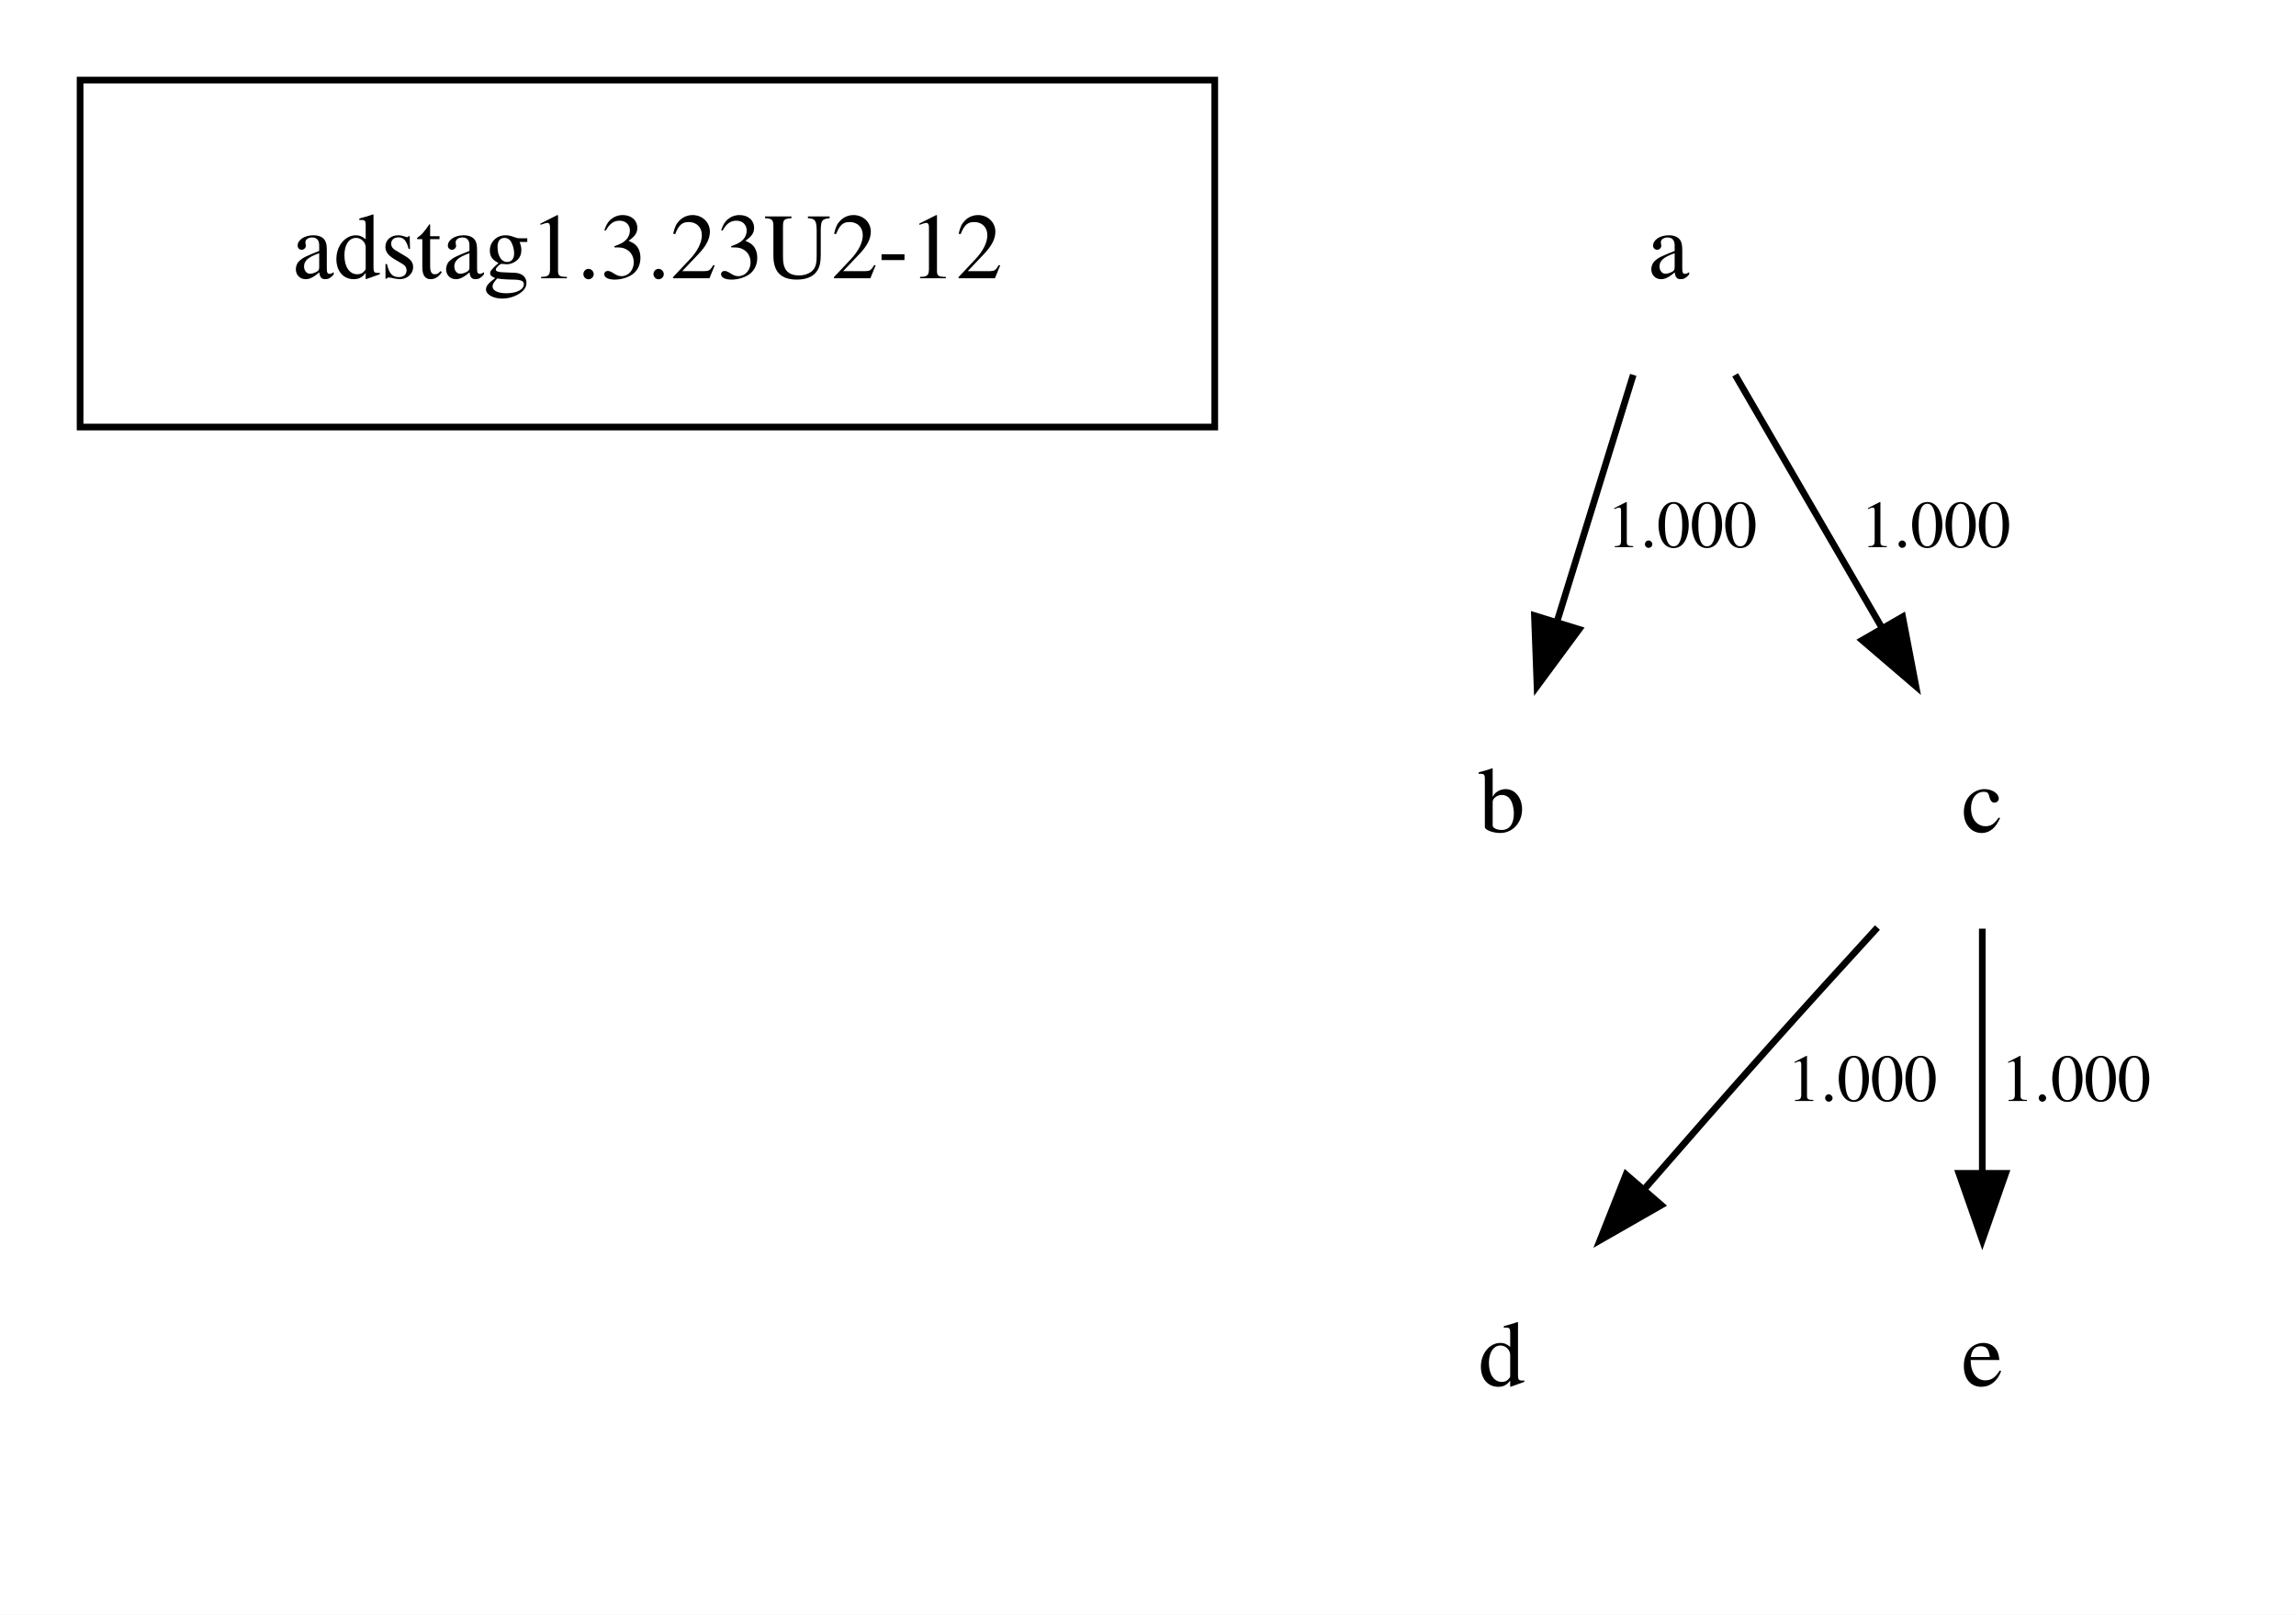
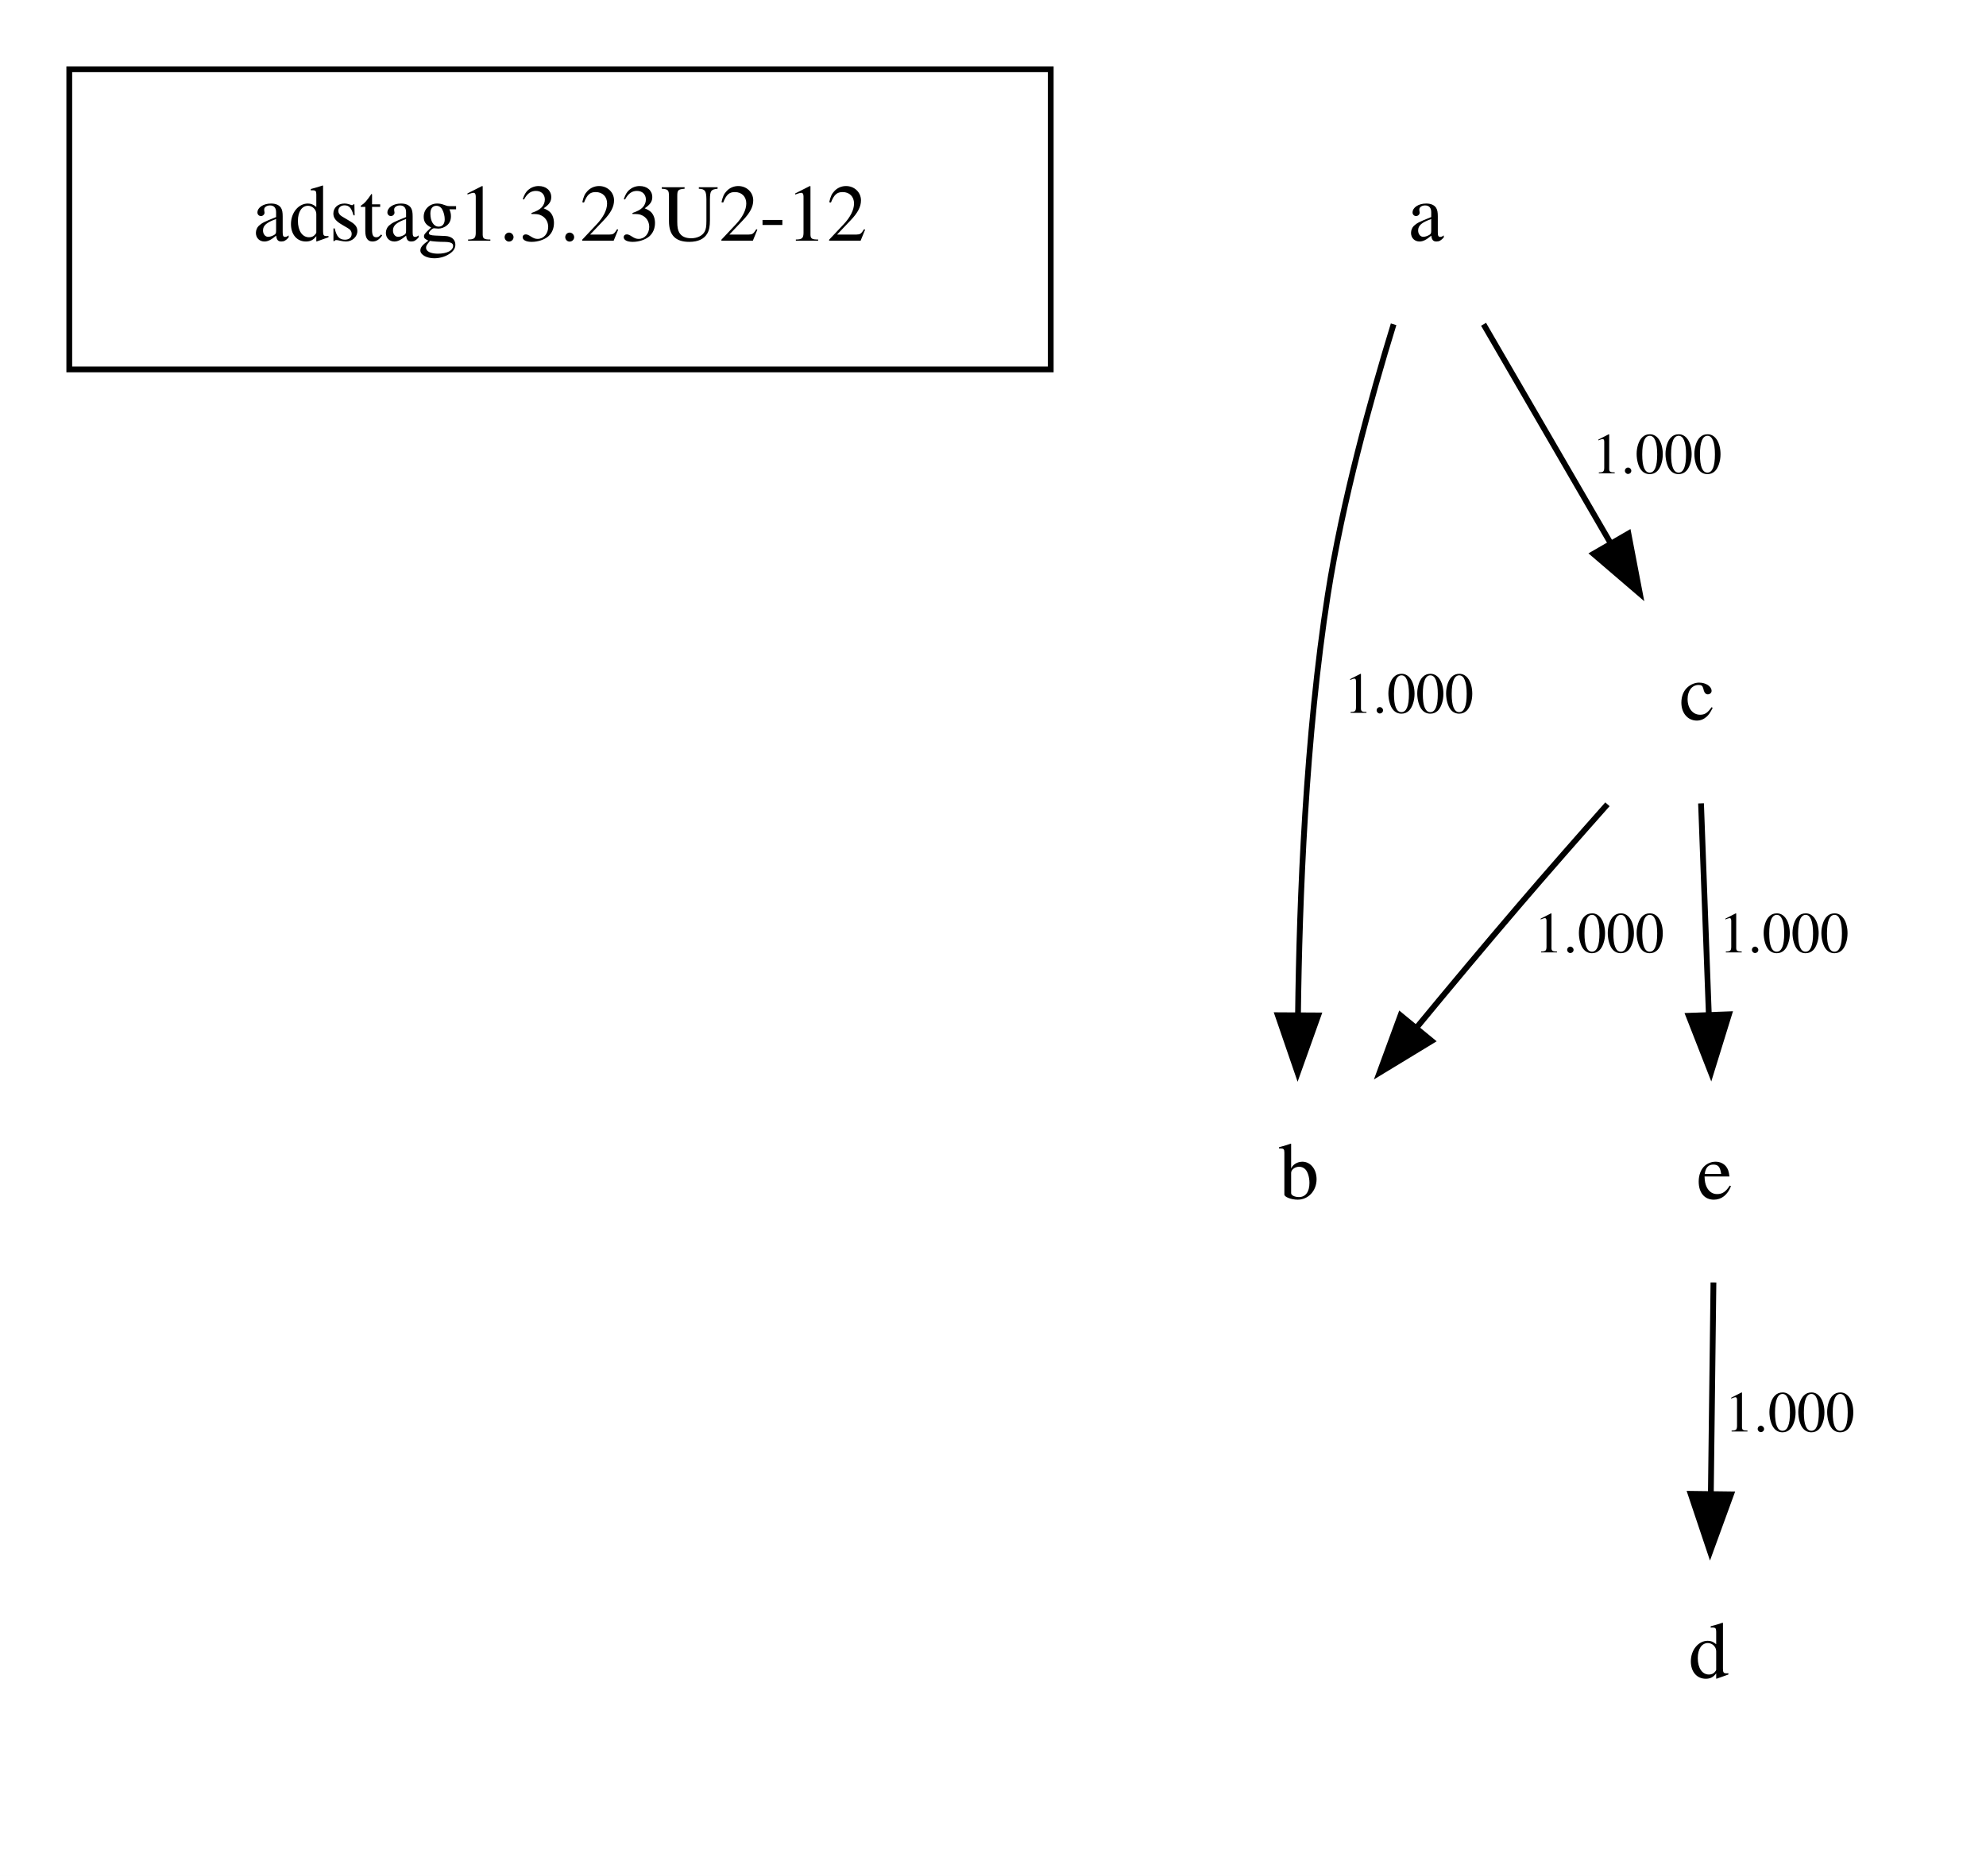
- <svg xmlns="http://www.w3.org/2000/svg" width="344pt" height="242pt" viewBox="0.00 0.00 344.00 242.00">
-   <g id="graph0" class="graph" transform="scale(1 1) rotate(0) translate(4 238)">
-     <polygon fill="white" stroke="transparent" points="-4,4 -4,-238 340,-238 340,4 -4,4" />
+ <svg xmlns="http://www.w3.org/2000/svg" width="344pt" height="325pt" viewBox="0.00 0.00 344.00 325.00">
+   <g id="graph0" class="graph" transform="scale(1 1) rotate(0) translate(4 321)">
+     <polygon fill="white" stroke="transparent" points="-4,4 -4,-321 340,-321 340,4 -4,4" />
    <g id="clust1" class="cluster">
-       <polygon fill="none" stroke="black" points="8,-174 8,-226 178,-226 178,-174 8,-174" />
+       <polygon fill="none" stroke="black" points="8,-257 8,-309 178,-309 178,-257 8,-257" />
    </g>
    <g id="clust2" class="cluster">
</g>
    <g id="node1" class="node">
-       <text text-anchor="middle" x="93" y="-196.3" font-family="Times,serif" font-size="14.00">adstag1.3.23U2-12</text>
+       <text text-anchor="middle" x="93" y="-279.3" font-family="Times,serif" font-size="14.00">adstag1.3.23U2-12</text>
    </g>
    <g id="node2" class="node">
-       <text text-anchor="middle" x="246" y="-196.3" font-family="Times,serif" font-size="14.00">a</text>
+       <text text-anchor="middle" x="243" y="-279.3" font-family="Times,serif" font-size="14.00">a</text>
    </g>
    <g id="node3" class="node">
      <text text-anchor="middle" x="221" y="-113.3" font-family="Times,serif" font-size="14.00">b</text>
    </g>
    <g id="edge1" class="edge">
-       <path fill="none" stroke="black" d="M240.7,-181.82C237.38,-171.08 233.04,-157.03 229.28,-144.84" />
-       <polygon fill="black" stroke="black" points="232.59,-143.68 226.29,-135.15 225.9,-145.74 232.59,-143.68" />
-       <text text-anchor="middle" x="248" y="-156" font-family="Times,serif" font-size="10.00">1.000</text>
+       <path fill="none" stroke="black" d="M237.39,-264.82C233.47,-252.06 228.52,-234.13 226,-218 222.18,-193.54 221.07,-165.35 220.83,-145.15" />
+       <polygon fill="black" stroke="black" points="224.33,-145.08 220.77,-135.1 217.33,-145.12 224.33,-145.08" />
+       <text text-anchor="middle" x="240" y="-197.5" font-family="Times,serif" font-size="10.00">1.000</text>
    </g>
    <g id="node4" class="node">
-       <text text-anchor="middle" x="293" y="-113.3" font-family="Times,serif" font-size="14.00">c</text>
+       <text text-anchor="middle" x="290" y="-196.3" font-family="Times,serif" font-size="14.00">c</text>
    </g>
    <g id="edge2" class="edge">
-       <path fill="none" stroke="black" d="M255.97,-181.82C262.32,-170.87 270.68,-156.46 277.85,-144.11" />
-       <polygon fill="black" stroke="black" points="281.06,-145.56 283.05,-135.15 275,-142.05 281.06,-145.56" />
-       <text text-anchor="middle" x="286" y="-156" font-family="Times,serif" font-size="10.00">1.000</text>
+       <path fill="none" stroke="black" d="M252.97,-264.82C259.32,-253.87 267.68,-239.46 274.85,-227.11" />
+       <polygon fill="black" stroke="black" points="278.06,-228.56 280.05,-218.15 272,-225.05 278.06,-228.56" />
+       <text text-anchor="middle" x="283" y="-239" font-family="Times,serif" font-size="10.00">1.000</text>
+     </g>
+     <g id="edge4" class="edge">
+       <path fill="none" stroke="black" d="M274.43,-181.66C269.46,-176.06 263.96,-169.8 259,-164 253.19,-157.21 246.98,-149.78 241.31,-142.9" />
+       <polygon fill="black" stroke="black" points="243.99,-140.66 234.94,-135.16 238.59,-145.1 243.99,-140.66" />
+       <text text-anchor="middle" x="273" y="-156" font-family="Times,serif" font-size="10.00">1.000</text>
+     </g>
+     <g id="node6" class="node">
+       <text text-anchor="middle" x="293" y="-113.3" font-family="Times,serif" font-size="14.00">e</text>
+     </g>
+     <g id="edge3" class="edge">
+       <path fill="none" stroke="black" d="M290.64,-181.82C291.03,-171.19 291.54,-157.31 291.99,-145.2" />
+       <polygon fill="black" stroke="black" points="295.49,-145.28 292.36,-135.15 288.5,-145.02 295.49,-145.28" />
+       <text text-anchor="middle" x="305" y="-156" font-family="Times,serif" font-size="10.00">1.000</text>
    </g>
    <g id="node5" class="node">
-       <text text-anchor="middle" x="221" y="-30.3" font-family="Times,serif" font-size="14.00">d</text>
+       <text text-anchor="middle" x="292" y="-30.3" font-family="Times,serif" font-size="14.00">d</text>
    </g>
-     <g id="edge3" class="edge">
-       <path fill="none" stroke="black" d="M277.29,-98.99C272.08,-93.3 266.26,-86.9 261,-81 254.93,-74.19 248.4,-66.74 242.43,-59.87" />
-       <polygon fill="black" stroke="black" points="244.91,-57.39 235.72,-52.13 239.62,-61.98 244.91,-57.39" />
-       <text text-anchor="middle" x="275" y="-73" font-family="Times,serif" font-size="10.00">1.000</text>
-     </g>
-     <g id="node6" class="node">
-       <text text-anchor="middle" x="293" y="-30.3" font-family="Times,serif" font-size="14.00">e</text>
-     </g>
-     <g id="edge4" class="edge">
-       <path fill="none" stroke="black" d="M293,-98.82C293,-88.19 293,-74.31 293,-62.2" />
-       <polygon fill="black" stroke="black" points="296.5,-62.15 293,-52.15 289.5,-62.15 296.5,-62.15" />
-       <text text-anchor="middle" x="307" y="-73" font-family="Times,serif" font-size="10.00">1.000</text>
+     <g id="edge5" class="edge">
+       <path fill="none" stroke="black" d="M292.79,-98.82C292.66,-88.19 292.49,-74.31 292.34,-62.2" />
+       <polygon fill="black" stroke="black" points="295.84,-62.11 292.21,-52.15 288.84,-62.2 295.84,-62.11" />
+       <text text-anchor="middle" x="306" y="-73" font-family="Times,serif" font-size="10.00">1.000</text>
    </g>
  </g>
</svg>
